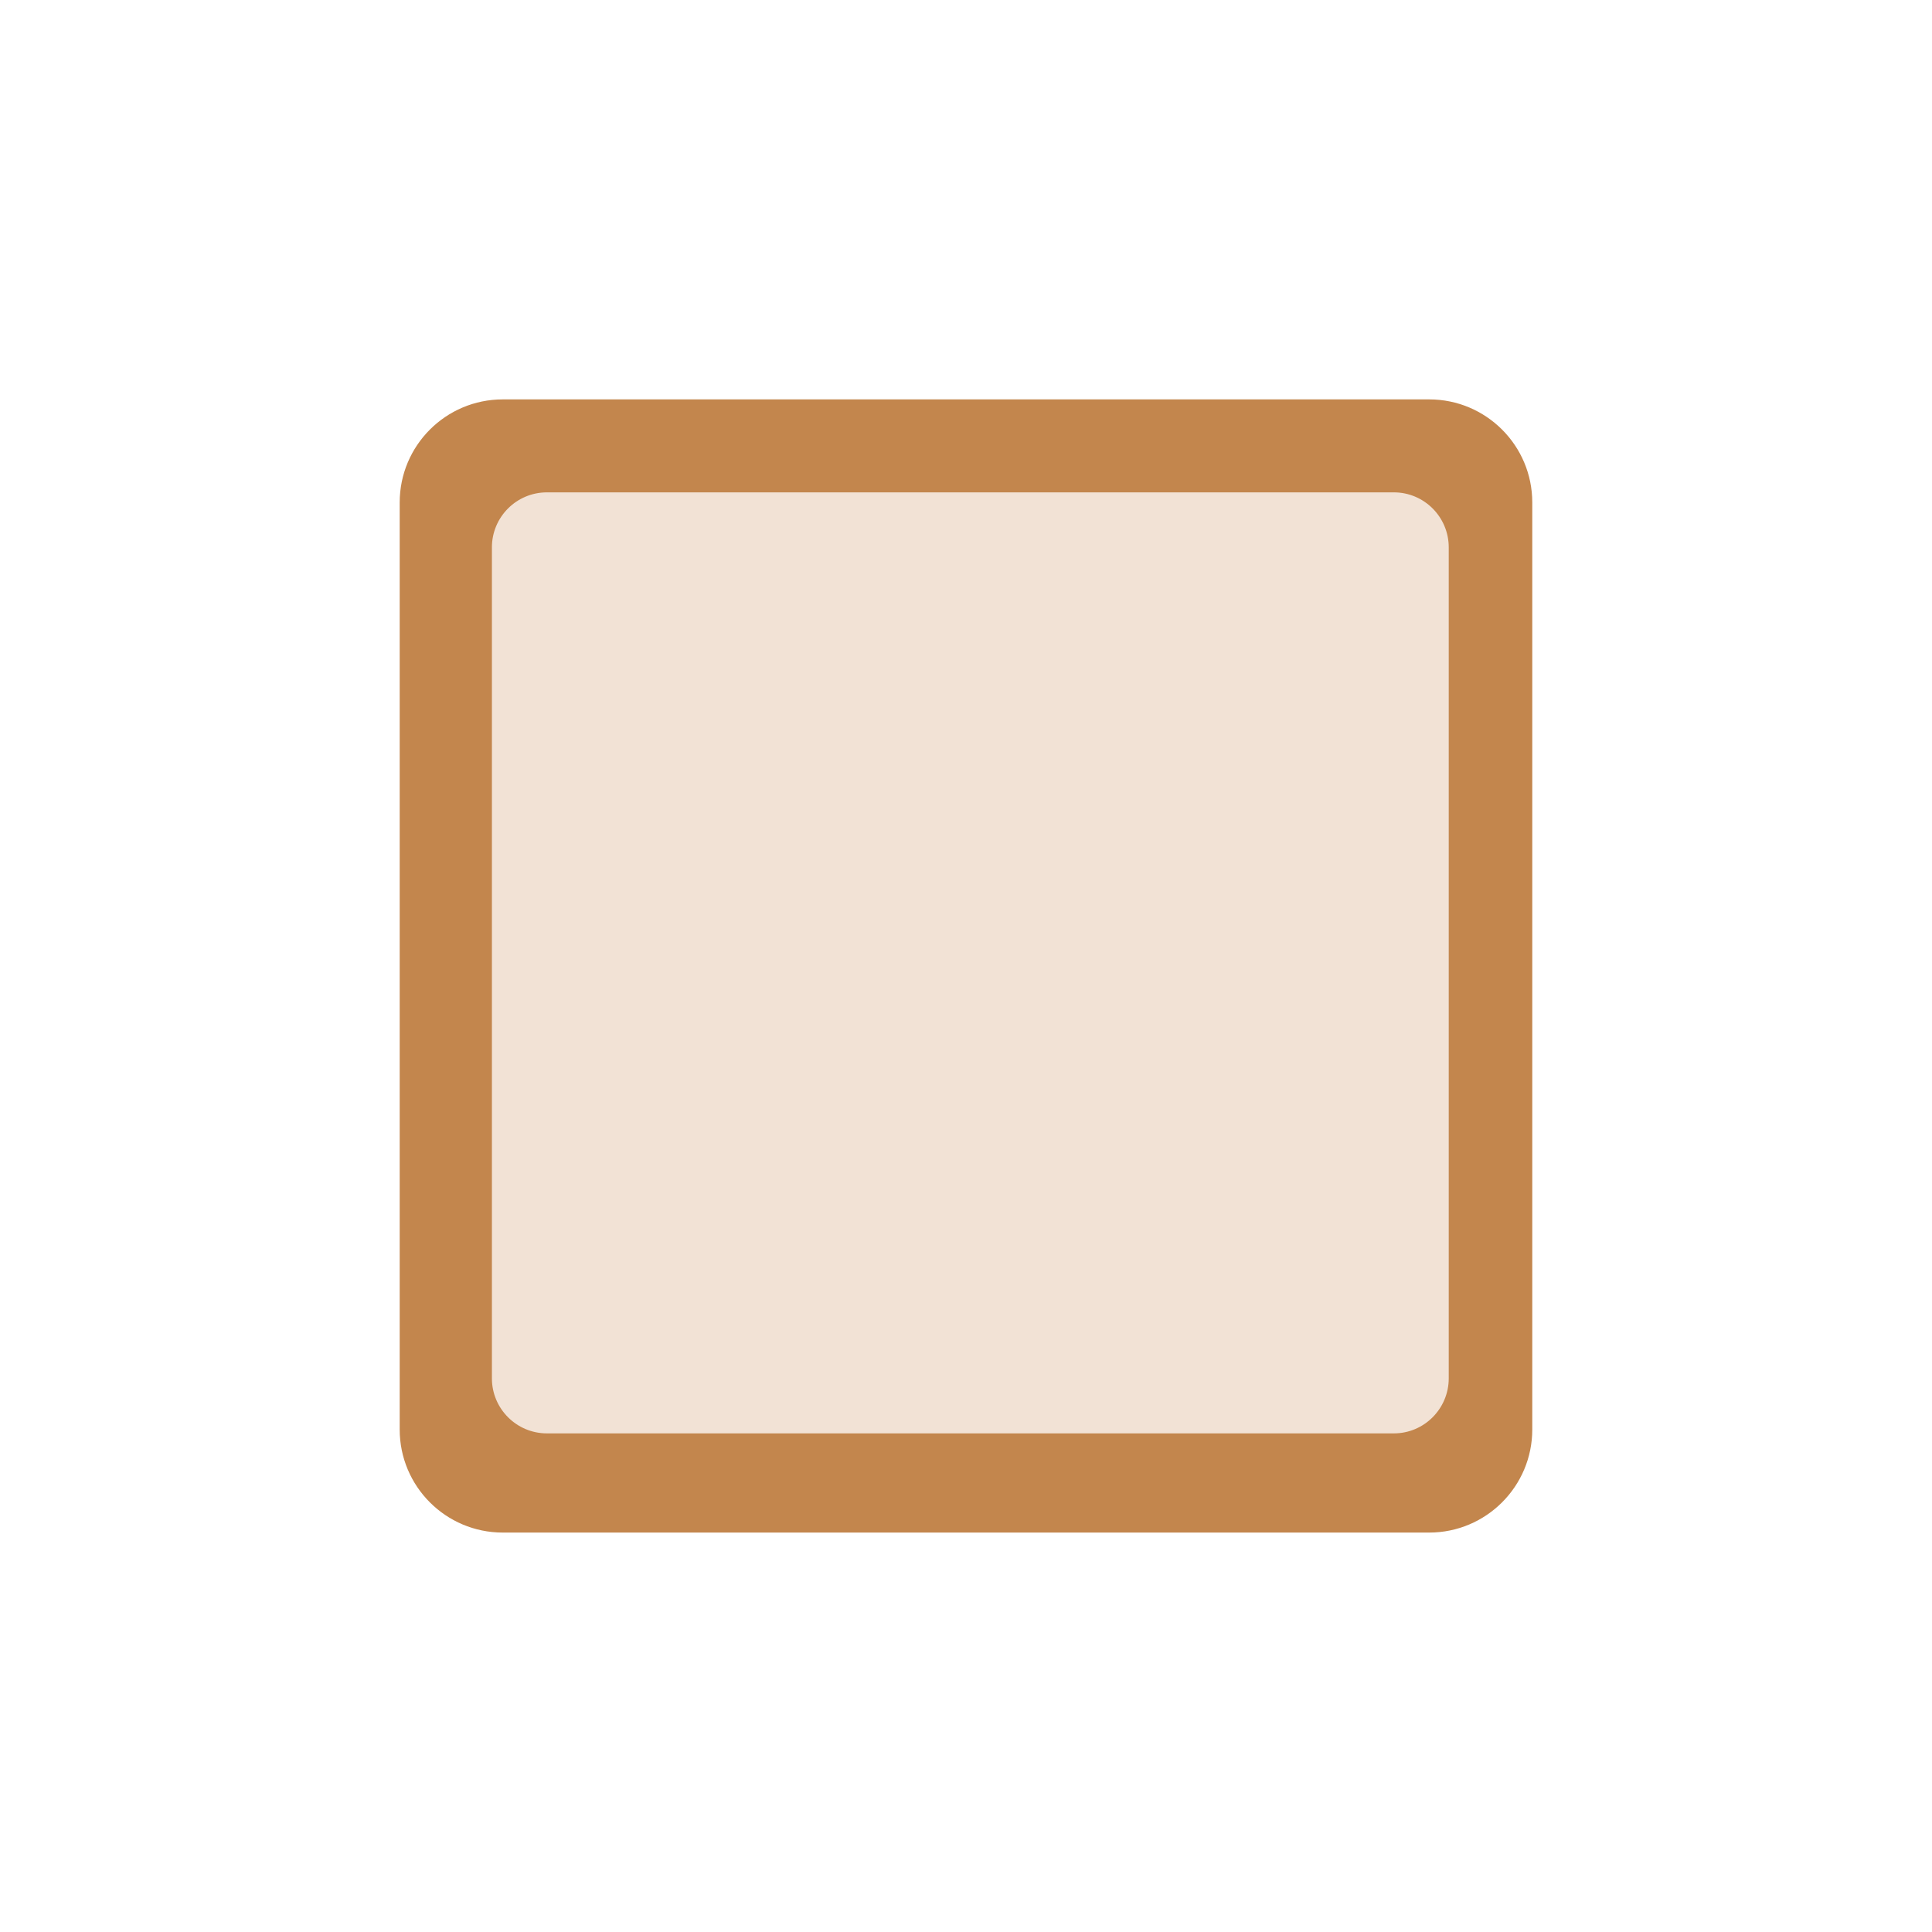
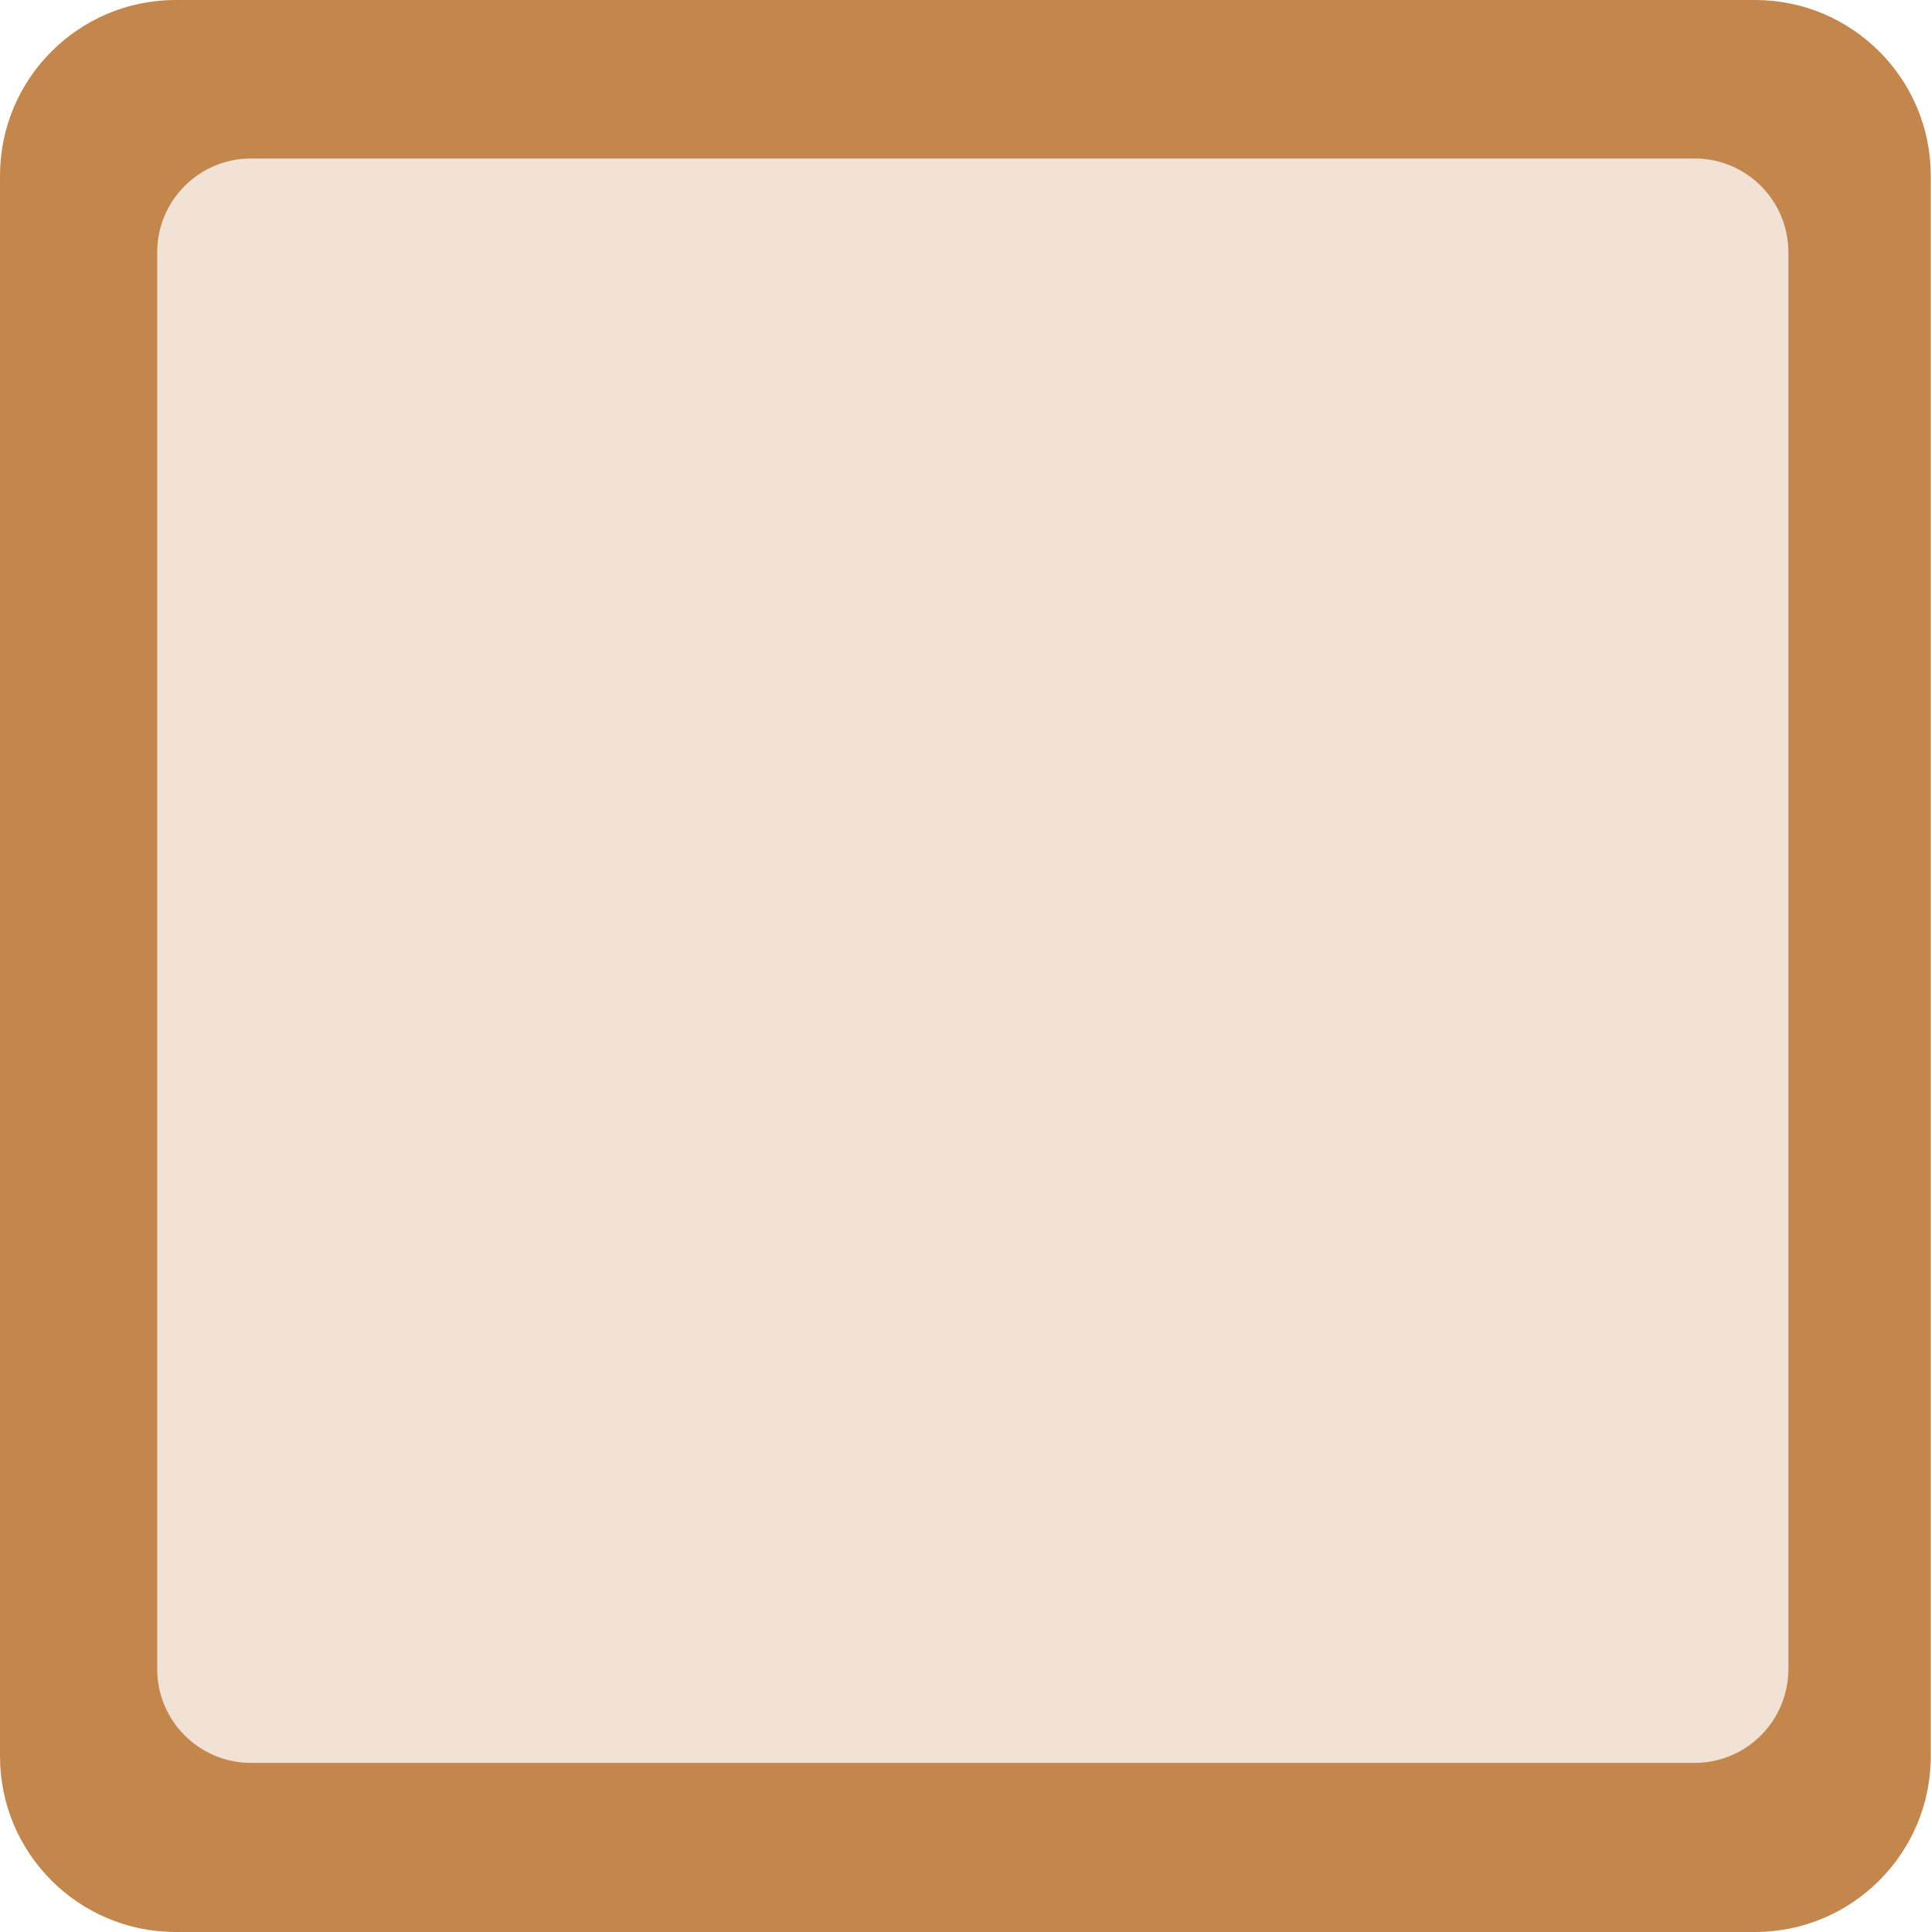
- <svg xmlns="http://www.w3.org/2000/svg" version="1.1" x="0px" y="0px" width="59px" height="59px" viewBox="27.5 28 59 59">
-   <defs>
- </defs>
-   <path fill="#F2E2D5" d="M72.25,70c0,1.104-0.896,2-2,2H44c-1.104,0-2-0.896-2-2V43.5c0-1.104,0.896-2,2-2h26.25c1.104,0,2,0.896,2,2  V70z" />
-   <path fill="#C3864D" d="M71.146,40.197H42.854c-1.739,0-3.148,1.41-3.148,3.148v28.309c0,1.738,1.409,3.148,3.148,3.148h28.291  c1.737,0,3.148-1.41,3.148-3.148V43.346C74.294,41.607,72.883,40.197,71.146,40.197z M71.742,70.092  c0,0.927-0.751,1.681-1.676,1.681H44.202c-0.928,0-1.68-0.754-1.68-1.681V44.716c0-0.927,0.751-1.68,1.68-1.68h25.864  c0.925,0,1.676,0.752,1.676,1.68V70.092z" />
+ <svg xmlns="http://www.w3.org/2000/svg" version="1.1" x="0px" y="0px" width="34.587" height="34.605" viewBox="27.5 28 34.587 34.605" id="svg32">
+   <defs id="defs26" />
+   <path d="m 60.044,57.803 c 0,1.104 -0.896,2 -2,2 h -26.25 c -1.104,0 -2,-0.896 -2,-2 v -26.5 c 0,-1.104 0.896,-2 2,-2 h 26.25 c 1.104,0 2,0.896 2,2 z" id="path28" style="fill:#f2e2d5" />
+   <path d="M 58.94,28 H 30.648 C 28.909,28 27.5,29.41 27.5,31.148 v 28.309 c 0,1.738 1.409,3.148 3.148,3.148 h 28.291 c 1.737,0 3.148,-1.41 3.148,-3.148 V 31.149 C 62.088,29.41 60.677,28 58.94,28 Z m 0.596,29.895 c 0,0.927 -0.751,1.681 -1.676,1.681 H 31.996 c -0.928,0 -1.68,-0.754 -1.68,-1.681 V 32.519 c 0,-0.927 0.751,-1.68 1.68,-1.68 H 57.86 c 0.925,0 1.676,0.752 1.676,1.68 z" id="path30" style="fill:#c3864d" />
</svg>
